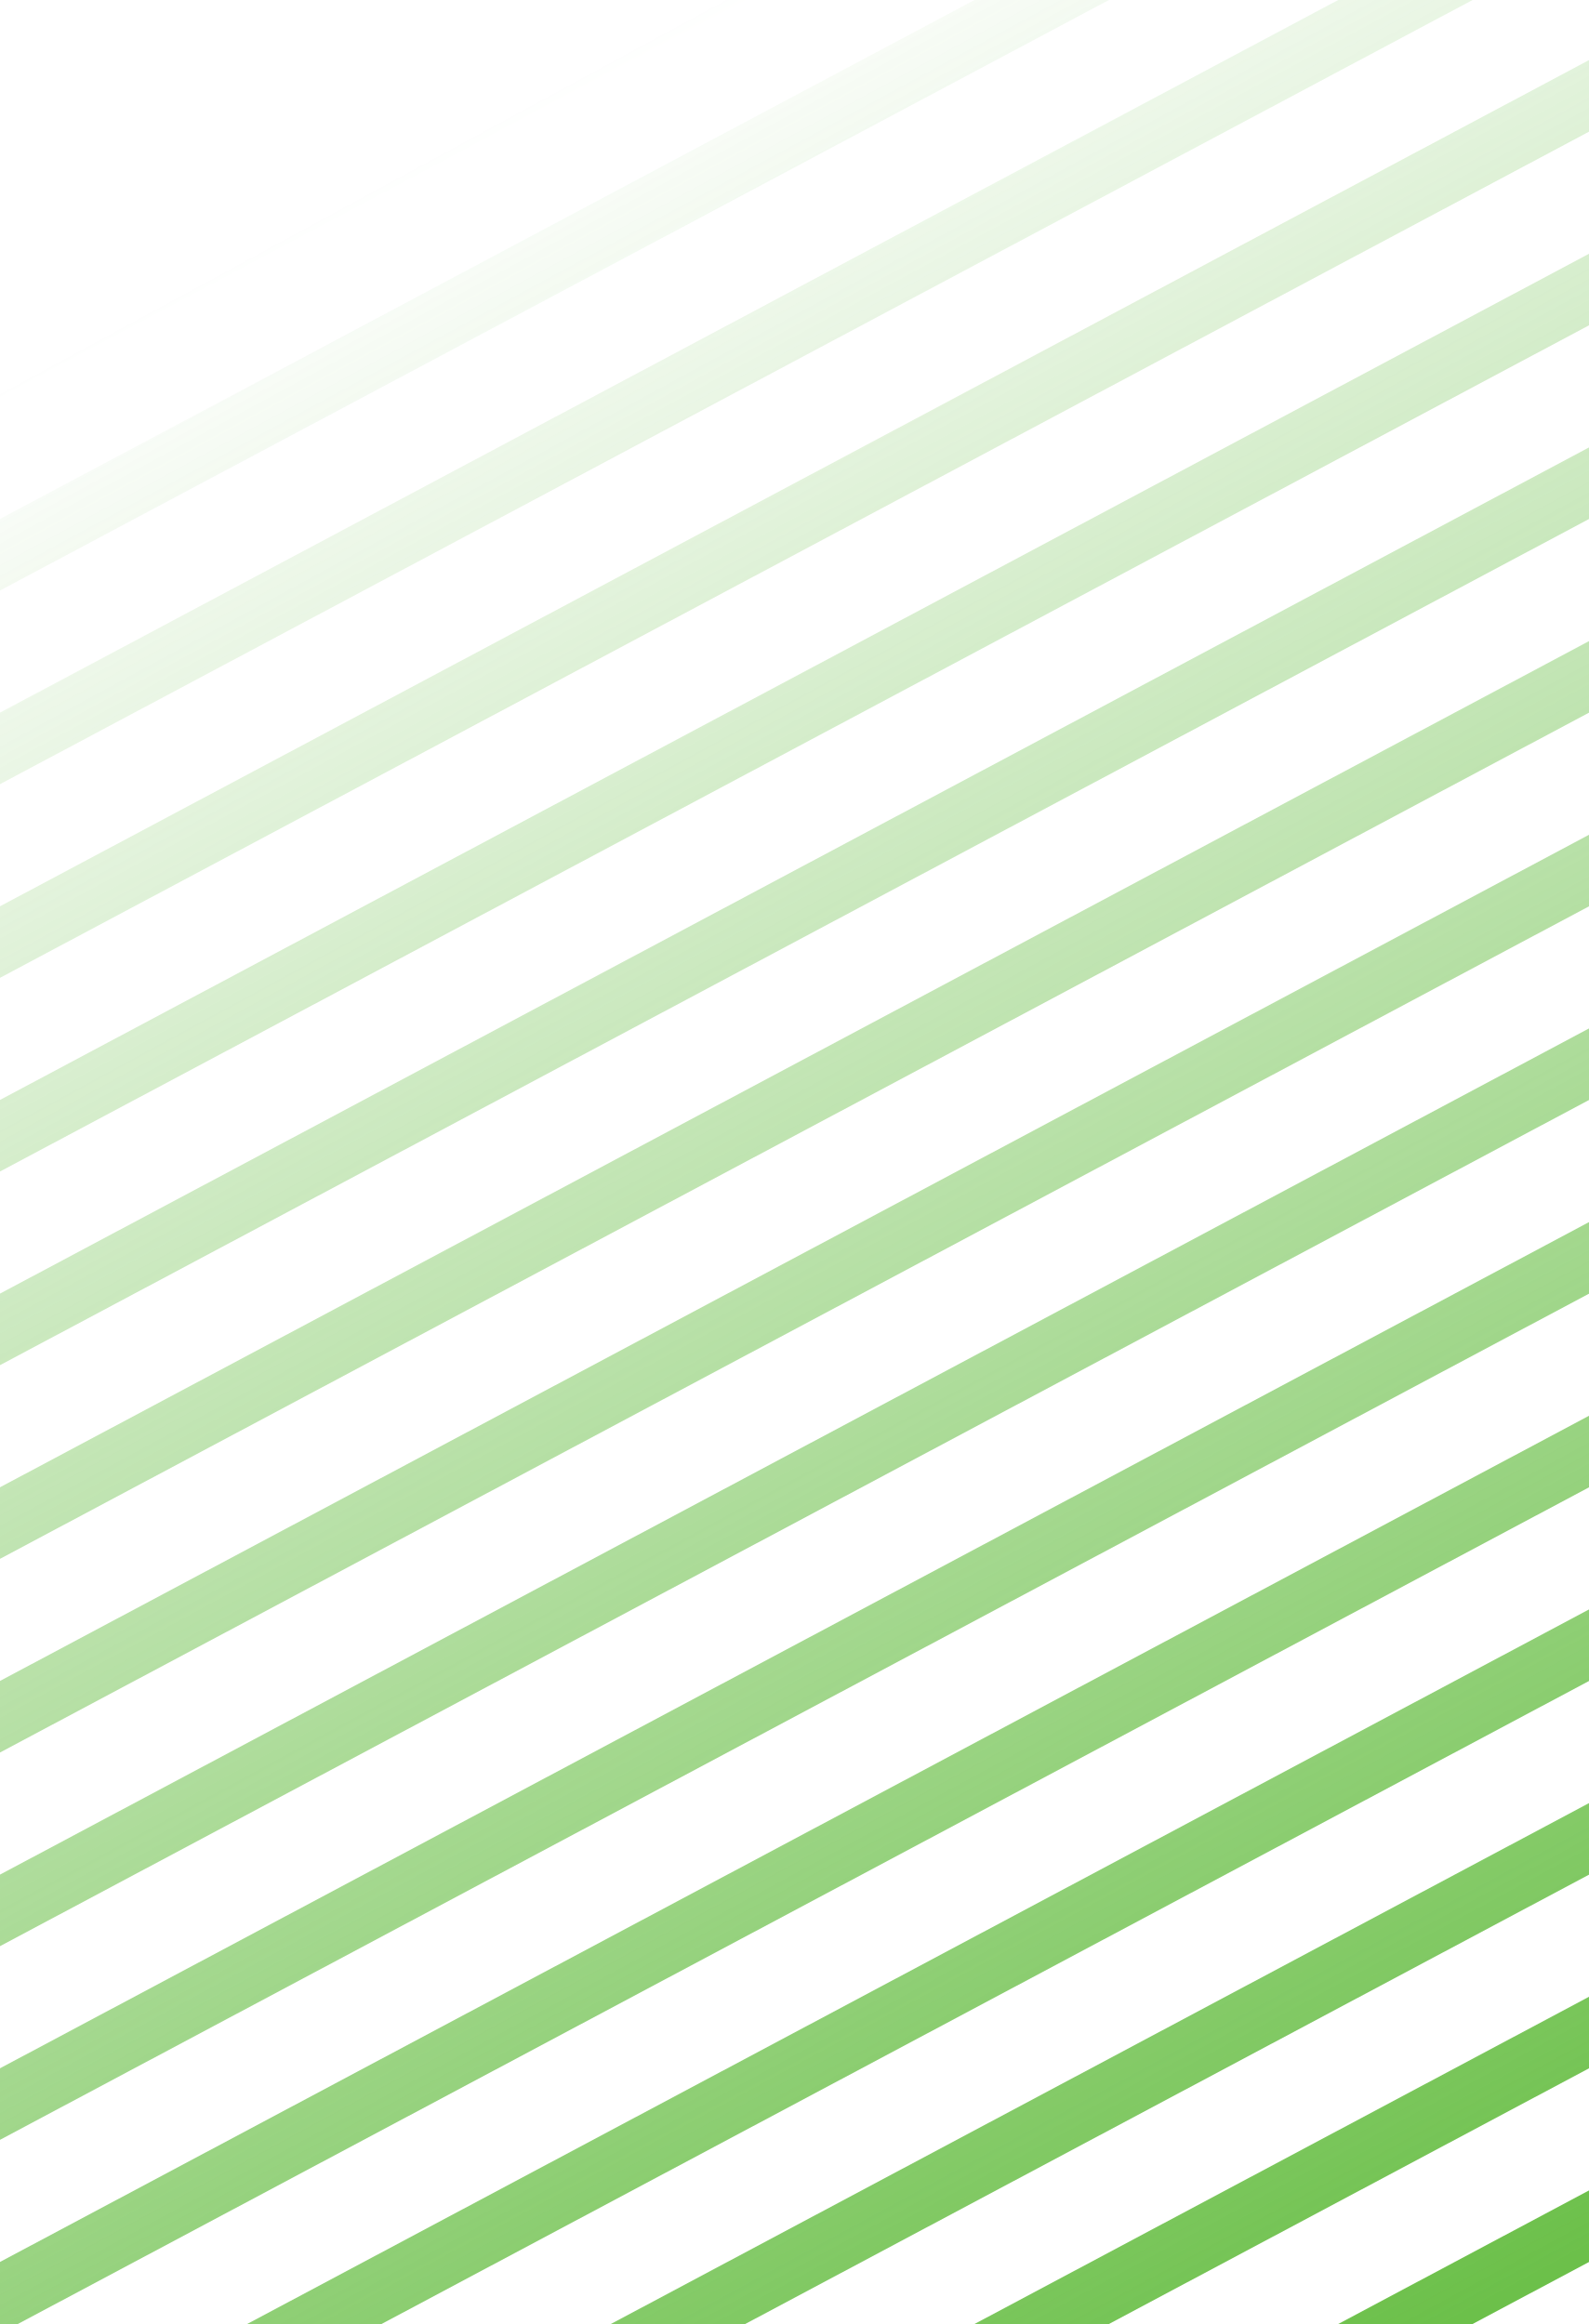
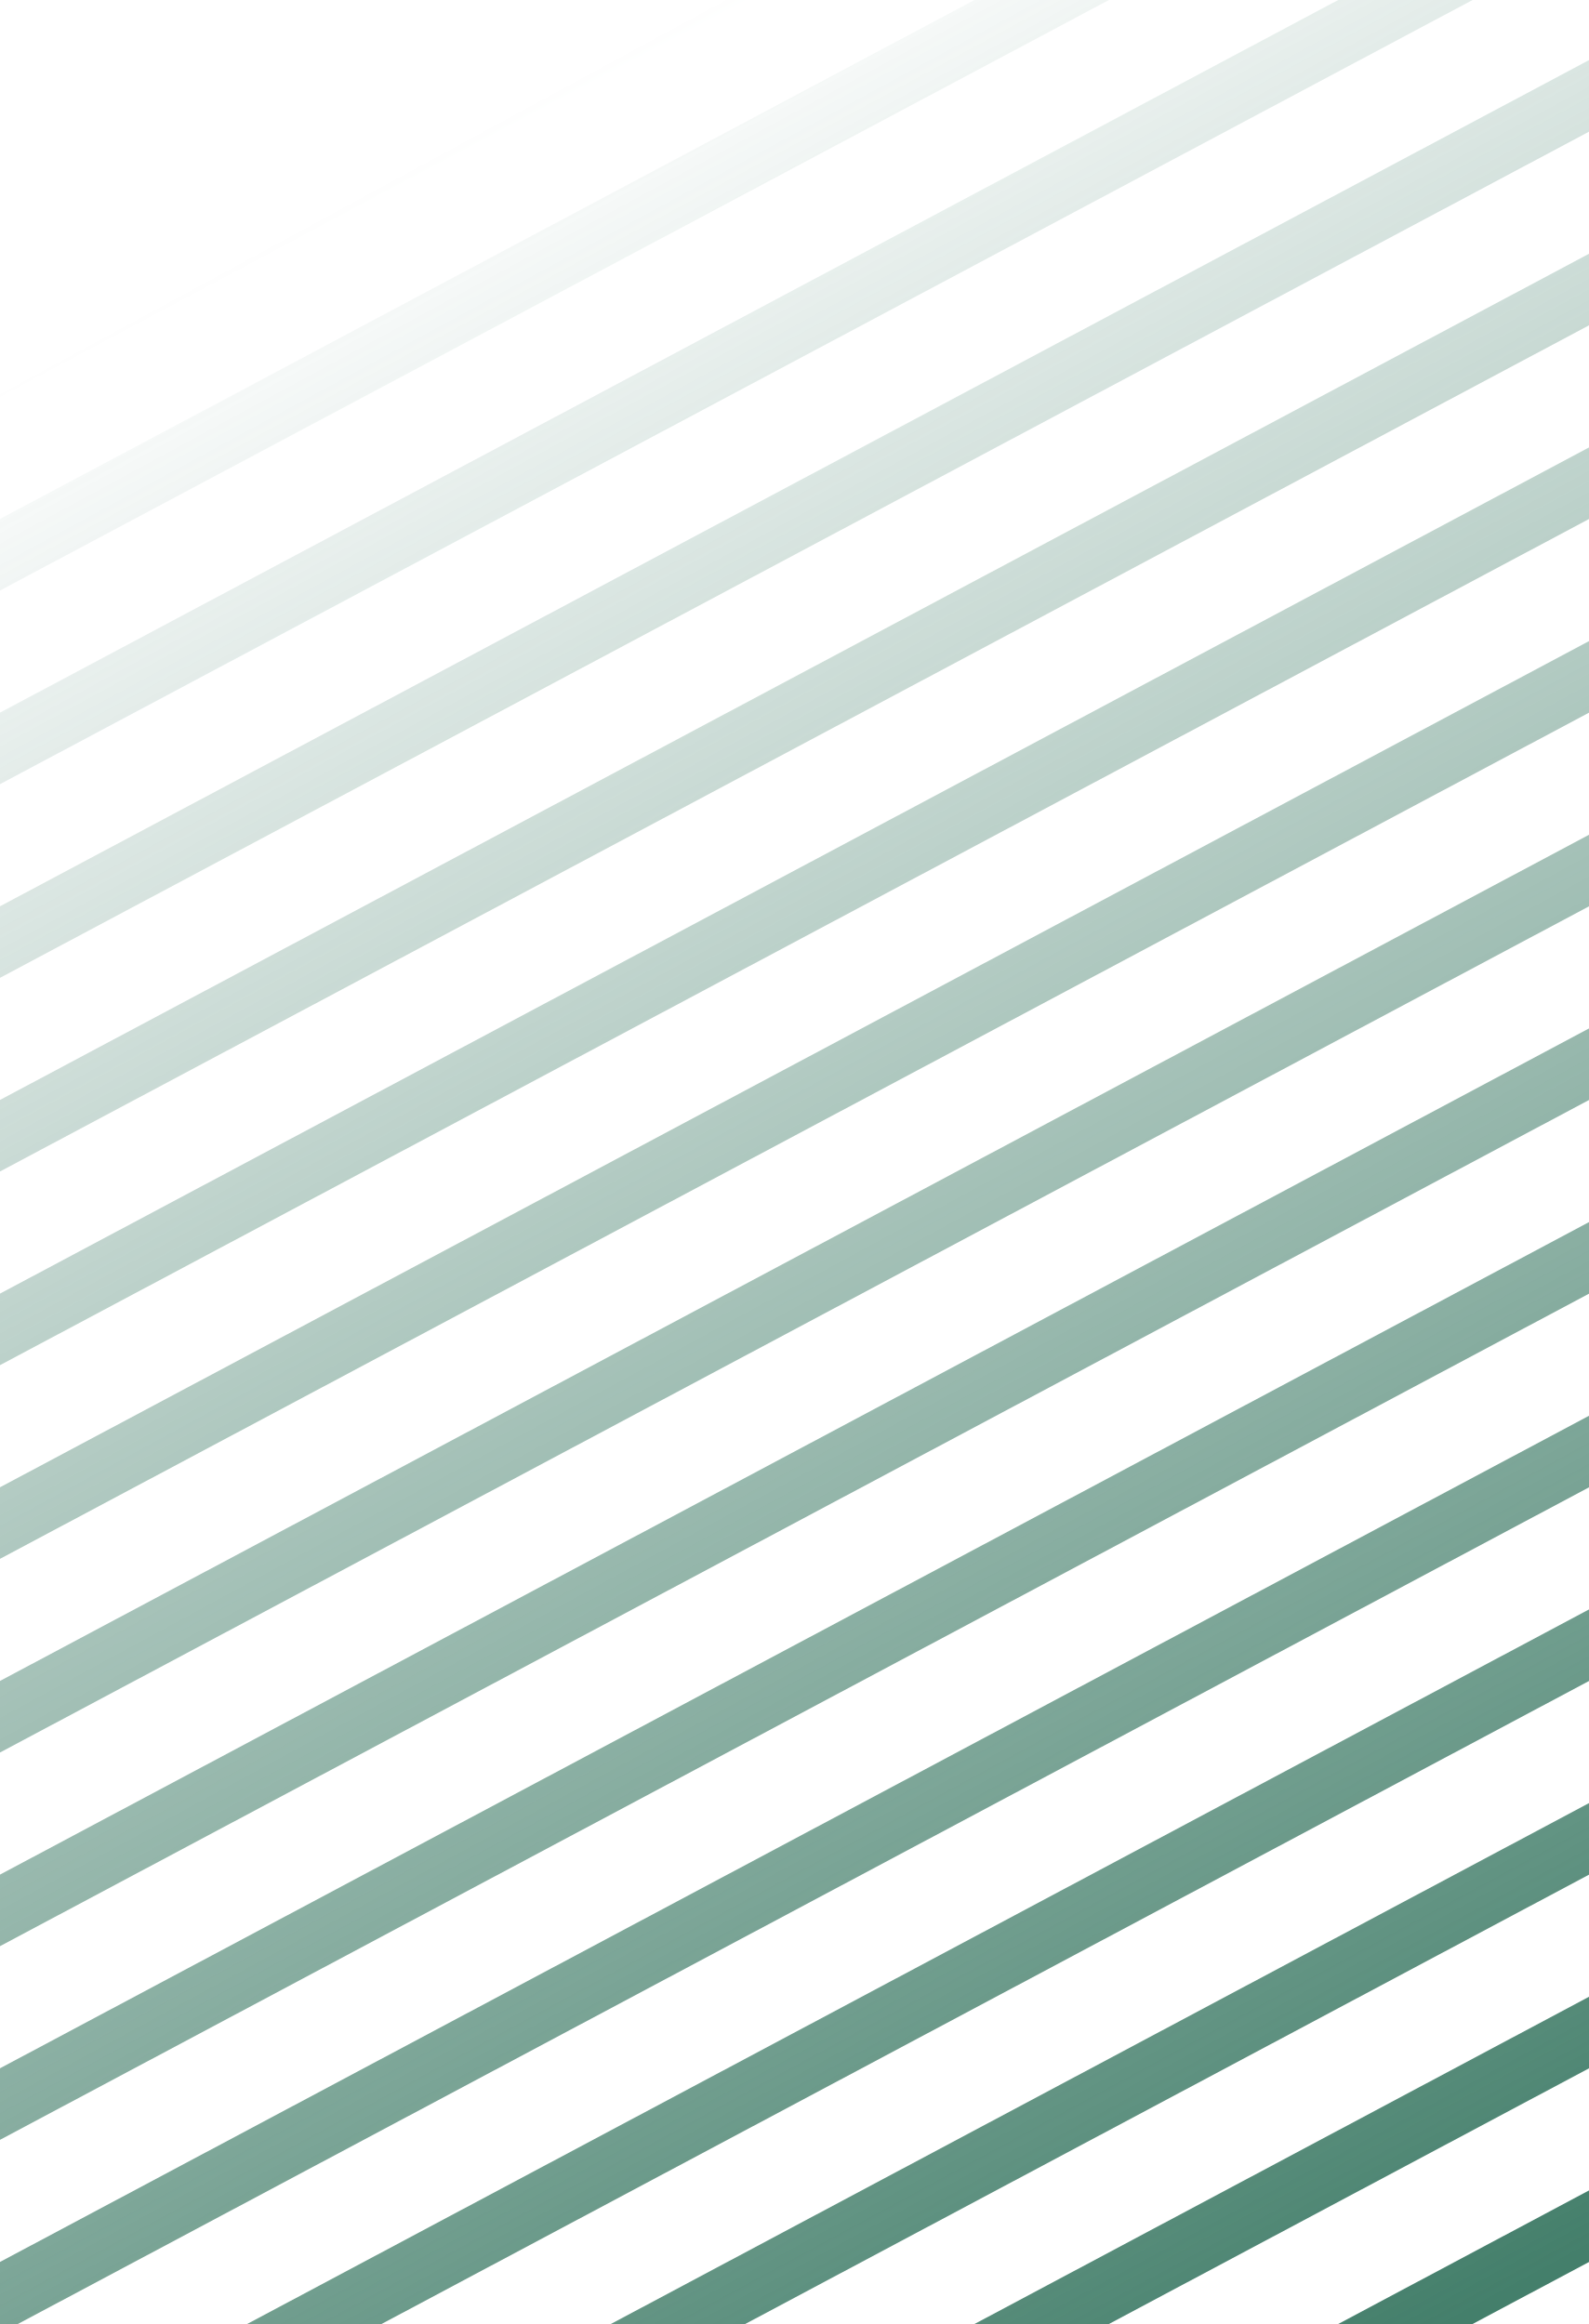
<svg xmlns="http://www.w3.org/2000/svg" width="175" height="256" viewBox="0 0 175 256" fill="none">
  <g id="Ornament 61">
    <path d="M0 14.497V22.38L42.019 0H27.219L0 14.497Z" fill="url(#paint0_linear_3278_10231)" />
    <path d="M67.272 0L0 35.831V43.713L82.072 0H67.272Z" fill="url(#paint1_linear_3278_10231)" />
    <path d="M107.326 0L0 57.164V65.047L122.126 0H107.326Z" fill="url(#paint2_linear_3278_10231)" />
    <path d="M147.38 0L0 78.497V86.38L162.18 0H147.38Z" fill="url(#paint3_linear_3278_10231)" />
    <path d="M185 1.296L0 99.831V107.713L185 9.179V1.296Z" fill="url(#paint4_linear_3278_10231)" />
    <path d="M185 22.629L0 121.164V129.047L185 30.512V22.629Z" fill="url(#paint5_linear_3278_10231)" />
    <path d="M185 43.963L0 142.497V150.38L185 51.846V43.963Z" fill="url(#paint6_linear_3278_10231)" />
    <path d="M185 65.296L0 163.831V171.713L185 73.179V65.296Z" fill="url(#paint7_linear_3278_10231)" />
    <path d="M185 86.629L0 185.164V193.047L185 94.512V86.629Z" fill="url(#paint8_linear_3278_10231)" />
    <path d="M185 107.963L0 206.497V214.38L185 115.845V107.963Z" fill="url(#paint9_linear_3278_10231)" />
    <path d="M185 129.296L0 227.831V235.713L185 137.179V129.296Z" fill="url(#paint10_linear_3278_10231)" />
    <path d="M185 150.629L0 249.164V256H1.965L185 158.512V150.629Z" fill="url(#paint11_linear_3278_10231)" />
    <path d="M185 171.963L27.219 256H42.019L185 179.845V171.963Z" fill="url(#paint12_linear_3278_10231)" />
    <path d="M185 193.296L67.272 256H82.072L185 201.179V193.296Z" fill="url(#paint13_linear_3278_10231)" />
    <path d="M185 214.629L107.326 256H122.126L185 222.512V214.629Z" fill="url(#paint14_linear_3278_10231)" />
    <path d="M185 235.963L147.38 256H162.18L185 243.846V235.963Z" fill="url(#paint15_linear_3278_10231)" />
  </g>
  <defs>
    <linearGradient id="paint0_linear_3278_10231" x1="114.083" y1="280.747" x2="-11.671" y2="49.18" gradientUnits="userSpaceOnUse">
-       <stop stop-color="#6CC04A" />
-       <stop offset="1" stop-color="#6CC04A" stop-opacity="0" />
+       <stop stop-color="#447f6b" />
+       <stop offset="1" stop-color="#447f6b" stop-opacity="0" />
    </linearGradient>
    <linearGradient id="paint1_linear_3278_10231" x1="114.083" y1="280.747" x2="-11.671" y2="49.18" gradientUnits="userSpaceOnUse">
-       <stop stop-color="#6CC04A" />
-       <stop offset="1" stop-color="#6CC04A" stop-opacity="0" />
+       <stop stop-color="#447f6b" />
+       <stop offset="1" stop-color="#447f6b" stop-opacity="0" />
    </linearGradient>
    <linearGradient id="paint2_linear_3278_10231" x1="114.083" y1="280.747" x2="-11.671" y2="49.18" gradientUnits="userSpaceOnUse">
-       <stop stop-color="#6CC04A" />
-       <stop offset="1" stop-color="#6CC04A" stop-opacity="0" />
+       <stop stop-color="#447f6b" />
+       <stop offset="1" stop-color="#447f6b" stop-opacity="0" />
    </linearGradient>
    <linearGradient id="paint3_linear_3278_10231" x1="114.083" y1="280.747" x2="-11.671" y2="49.18" gradientUnits="userSpaceOnUse">
-       <stop stop-color="#6CC04A" />
-       <stop offset="1" stop-color="#6CC04A" stop-opacity="0" />
+       <stop stop-color="#447f6b" />
+       <stop offset="1" stop-color="#447f6b" stop-opacity="0" />
    </linearGradient>
    <linearGradient id="paint4_linear_3278_10231" x1="114.083" y1="280.747" x2="-11.671" y2="49.18" gradientUnits="userSpaceOnUse">
-       <stop stop-color="#6CC04A" />
-       <stop offset="1" stop-color="#6CC04A" stop-opacity="0" />
+       <stop stop-color="#447f6b" />
+       <stop offset="1" stop-color="#447f6b" stop-opacity="0" />
    </linearGradient>
    <linearGradient id="paint5_linear_3278_10231" x1="114.083" y1="280.747" x2="-11.671" y2="49.18" gradientUnits="userSpaceOnUse">
-       <stop stop-color="#6CC04A" />
-       <stop offset="1" stop-color="#6CC04A" stop-opacity="0" />
+       <stop stop-color="#447f6b" />
+       <stop offset="1" stop-color="#447f6b" stop-opacity="0" />
    </linearGradient>
    <linearGradient id="paint6_linear_3278_10231" x1="114.083" y1="280.747" x2="-11.671" y2="49.18" gradientUnits="userSpaceOnUse">
-       <stop stop-color="#6CC04A" />
-       <stop offset="1" stop-color="#6CC04A" stop-opacity="0" />
+       <stop stop-color="#447f6b" />
+       <stop offset="1" stop-color="#447f6b" stop-opacity="0" />
    </linearGradient>
    <linearGradient id="paint7_linear_3278_10231" x1="114.083" y1="280.747" x2="-11.671" y2="49.18" gradientUnits="userSpaceOnUse">
-       <stop stop-color="#6CC04A" />
-       <stop offset="1" stop-color="#6CC04A" stop-opacity="0" />
+       <stop stop-color="#447f6b" />
+       <stop offset="1" stop-color="#447f6b" stop-opacity="0" />
    </linearGradient>
    <linearGradient id="paint8_linear_3278_10231" x1="114.083" y1="280.747" x2="-11.671" y2="49.18" gradientUnits="userSpaceOnUse">
-       <stop stop-color="#6CC04A" />
-       <stop offset="1" stop-color="#6CC04A" stop-opacity="0" />
+       <stop stop-color="#447f6b" />
+       <stop offset="1" stop-color="#447f6b" stop-opacity="0" />
    </linearGradient>
    <linearGradient id="paint9_linear_3278_10231" x1="114.083" y1="280.747" x2="-11.671" y2="49.18" gradientUnits="userSpaceOnUse">
-       <stop stop-color="#6CC04A" />
-       <stop offset="1" stop-color="#6CC04A" stop-opacity="0" />
+       <stop stop-color="#447f6b" />
+       <stop offset="1" stop-color="#447f6b" stop-opacity="0" />
    </linearGradient>
    <linearGradient id="paint10_linear_3278_10231" x1="114.083" y1="280.747" x2="-11.671" y2="49.18" gradientUnits="userSpaceOnUse">
-       <stop stop-color="#6CC04A" />
-       <stop offset="1" stop-color="#6CC04A" stop-opacity="0" />
+       <stop stop-color="#447f6b" />
+       <stop offset="1" stop-color="#447f6b" stop-opacity="0" />
    </linearGradient>
    <linearGradient id="paint11_linear_3278_10231" x1="114.083" y1="280.747" x2="-11.671" y2="49.18" gradientUnits="userSpaceOnUse">
-       <stop stop-color="#6CC04A" />
-       <stop offset="1" stop-color="#6CC04A" stop-opacity="0" />
+       <stop stop-color="#447f6b" />
+       <stop offset="1" stop-color="#447f6b" stop-opacity="0" />
    </linearGradient>
    <linearGradient id="paint12_linear_3278_10231" x1="114.083" y1="280.747" x2="-11.671" y2="49.18" gradientUnits="userSpaceOnUse">
-       <stop stop-color="#6CC04A" />
-       <stop offset="1" stop-color="#6CC04A" stop-opacity="0" />
+       <stop stop-color="#447f6b" />
+       <stop offset="1" stop-color="#447f6b" stop-opacity="0" />
    </linearGradient>
    <linearGradient id="paint13_linear_3278_10231" x1="114.083" y1="280.747" x2="-11.671" y2="49.18" gradientUnits="userSpaceOnUse">
-       <stop stop-color="#6CC04A" />
-       <stop offset="1" stop-color="#6CC04A" stop-opacity="0" />
+       <stop stop-color="#447f6b" />
+       <stop offset="1" stop-color="#447f6b" stop-opacity="0" />
    </linearGradient>
    <linearGradient id="paint14_linear_3278_10231" x1="114.083" y1="280.747" x2="-11.671" y2="49.18" gradientUnits="userSpaceOnUse">
-       <stop stop-color="#6CC04A" />
-       <stop offset="1" stop-color="#6CC04A" stop-opacity="0" />
+       <stop stop-color="#447f6b" />
+       <stop offset="1" stop-color="#447f6b" stop-opacity="0" />
    </linearGradient>
    <linearGradient id="paint15_linear_3278_10231" x1="114.083" y1="280.747" x2="-11.671" y2="49.18" gradientUnits="userSpaceOnUse">
-       <stop stop-color="#6CC04A" />
-       <stop offset="1" stop-color="#6CC04A" stop-opacity="0" />
+       <stop stop-color="#447f6b" />
+       <stop offset="1" stop-color="#447f6b" stop-opacity="0" />
    </linearGradient>
  </defs>
</svg>
